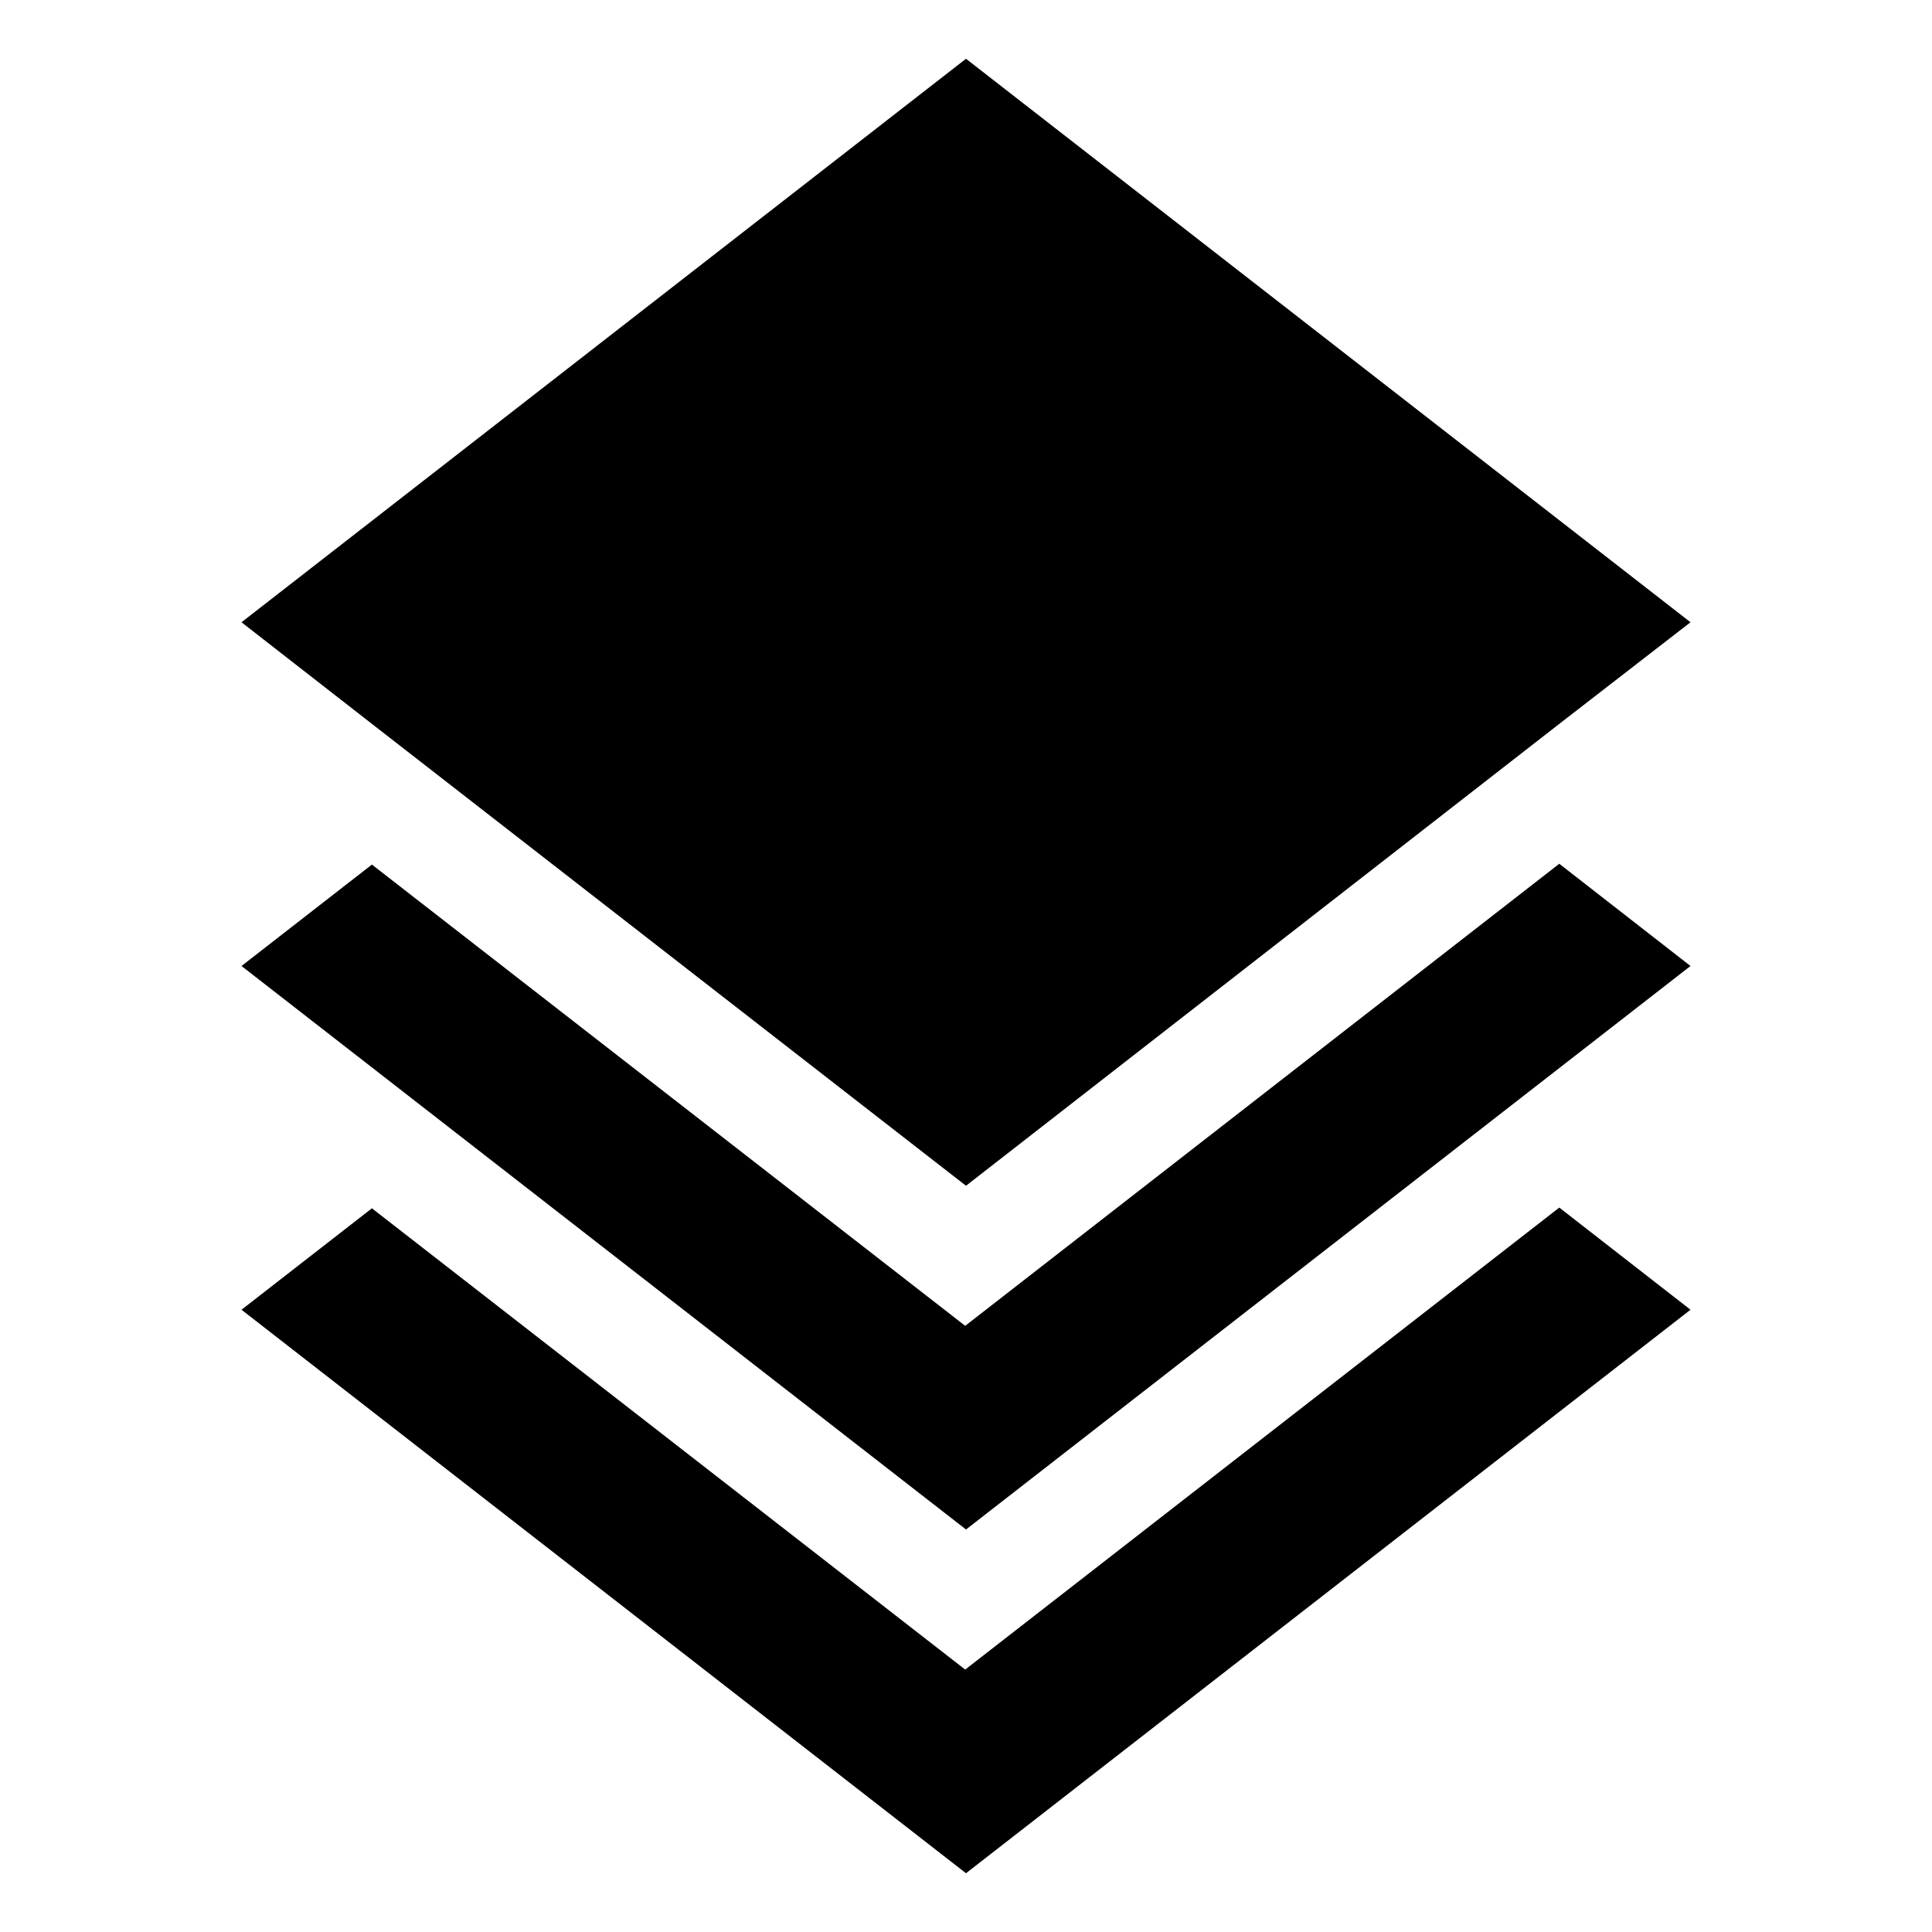
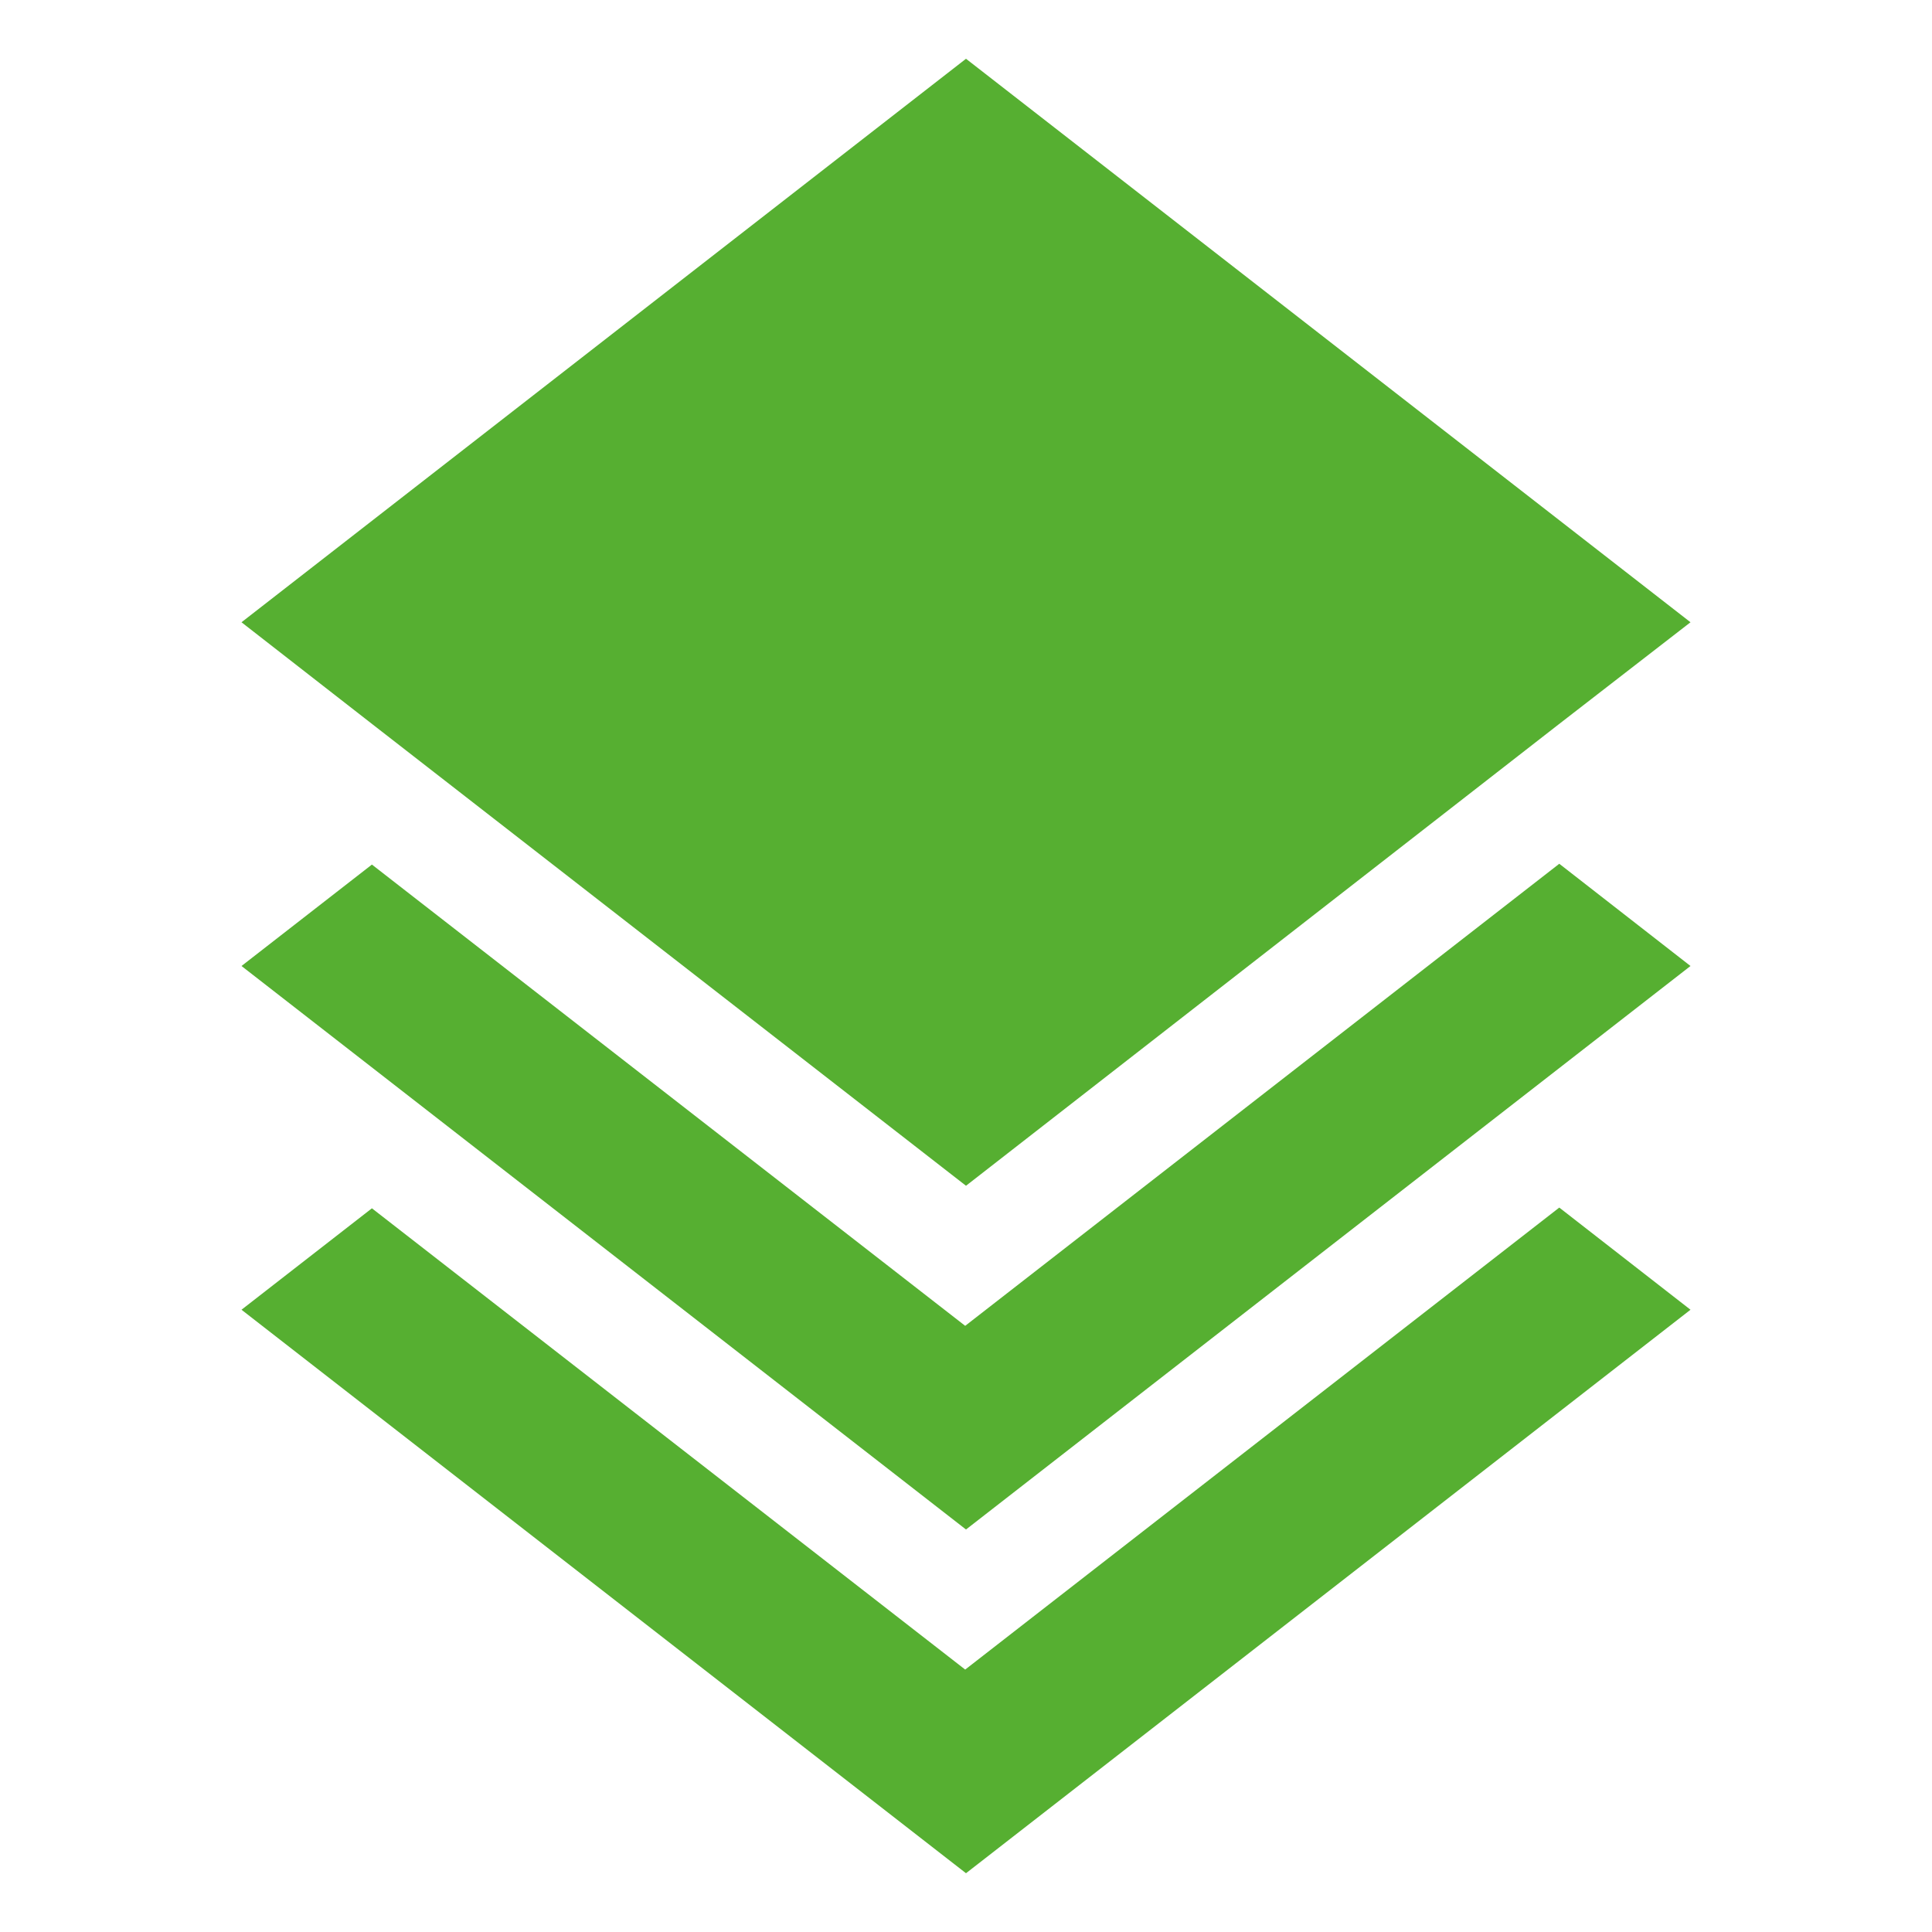
<svg xmlns="http://www.w3.org/2000/svg" width="24" height="24" viewBox="0 0 24 24" fill="none">
-   <path d="M12 23.27L3 16.27L4.62 15.01L11.99 20.74L19.37 15.001L21 16.27L12 23.27ZM12 19L3 12L4.62 10.74L11.99 16.47L19.37 10.73L21 12L12 19ZM12 14.73L4.63 9L3 7.73L12 0.73L21 7.73L19.36 9L12 14.73Z" fill="black" />
+   <path d="M12 23.27L3 16.27L4.62 15.01L11.99 20.74L19.37 15.001L21 16.27L12 23.27ZM12 19L3 12L4.62 10.74L11.99 16.47L19.37 10.73L21 12L12 19ZM12 14.73L4.63 9L3 7.73L12 0.73L21 7.73L19.36 9L12 14.73Z" fill="#56af31" />
</svg>
